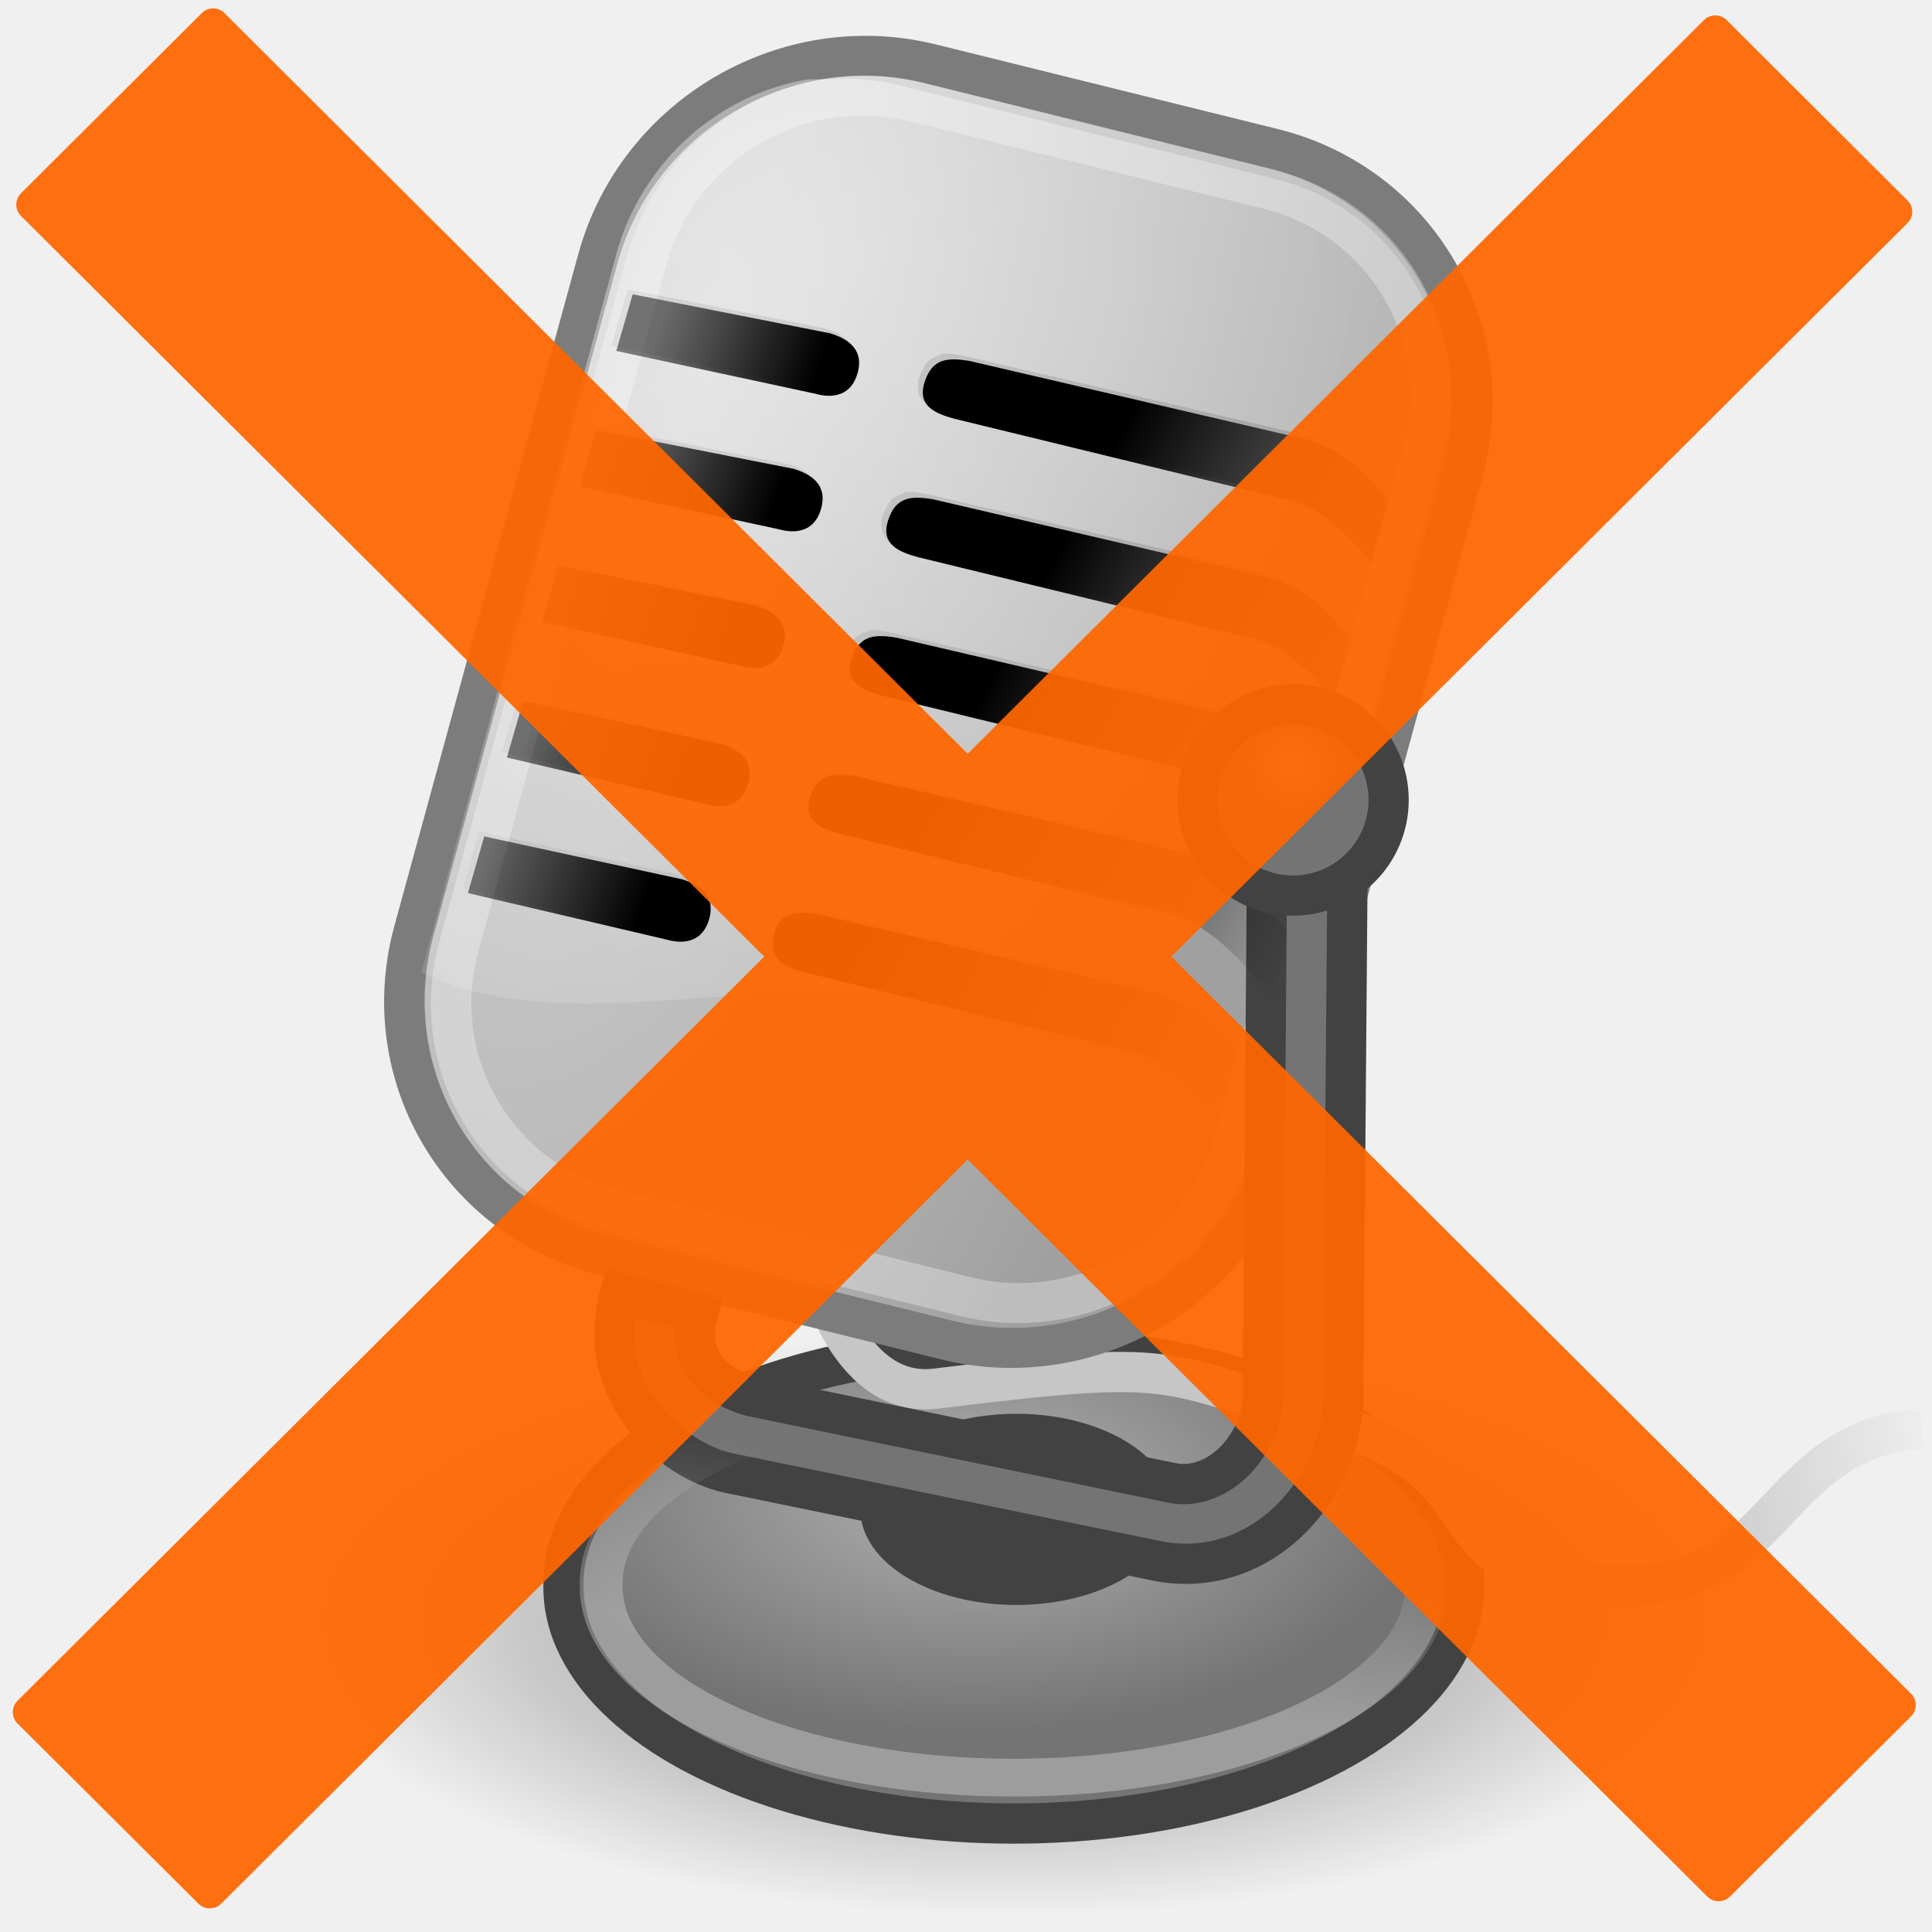
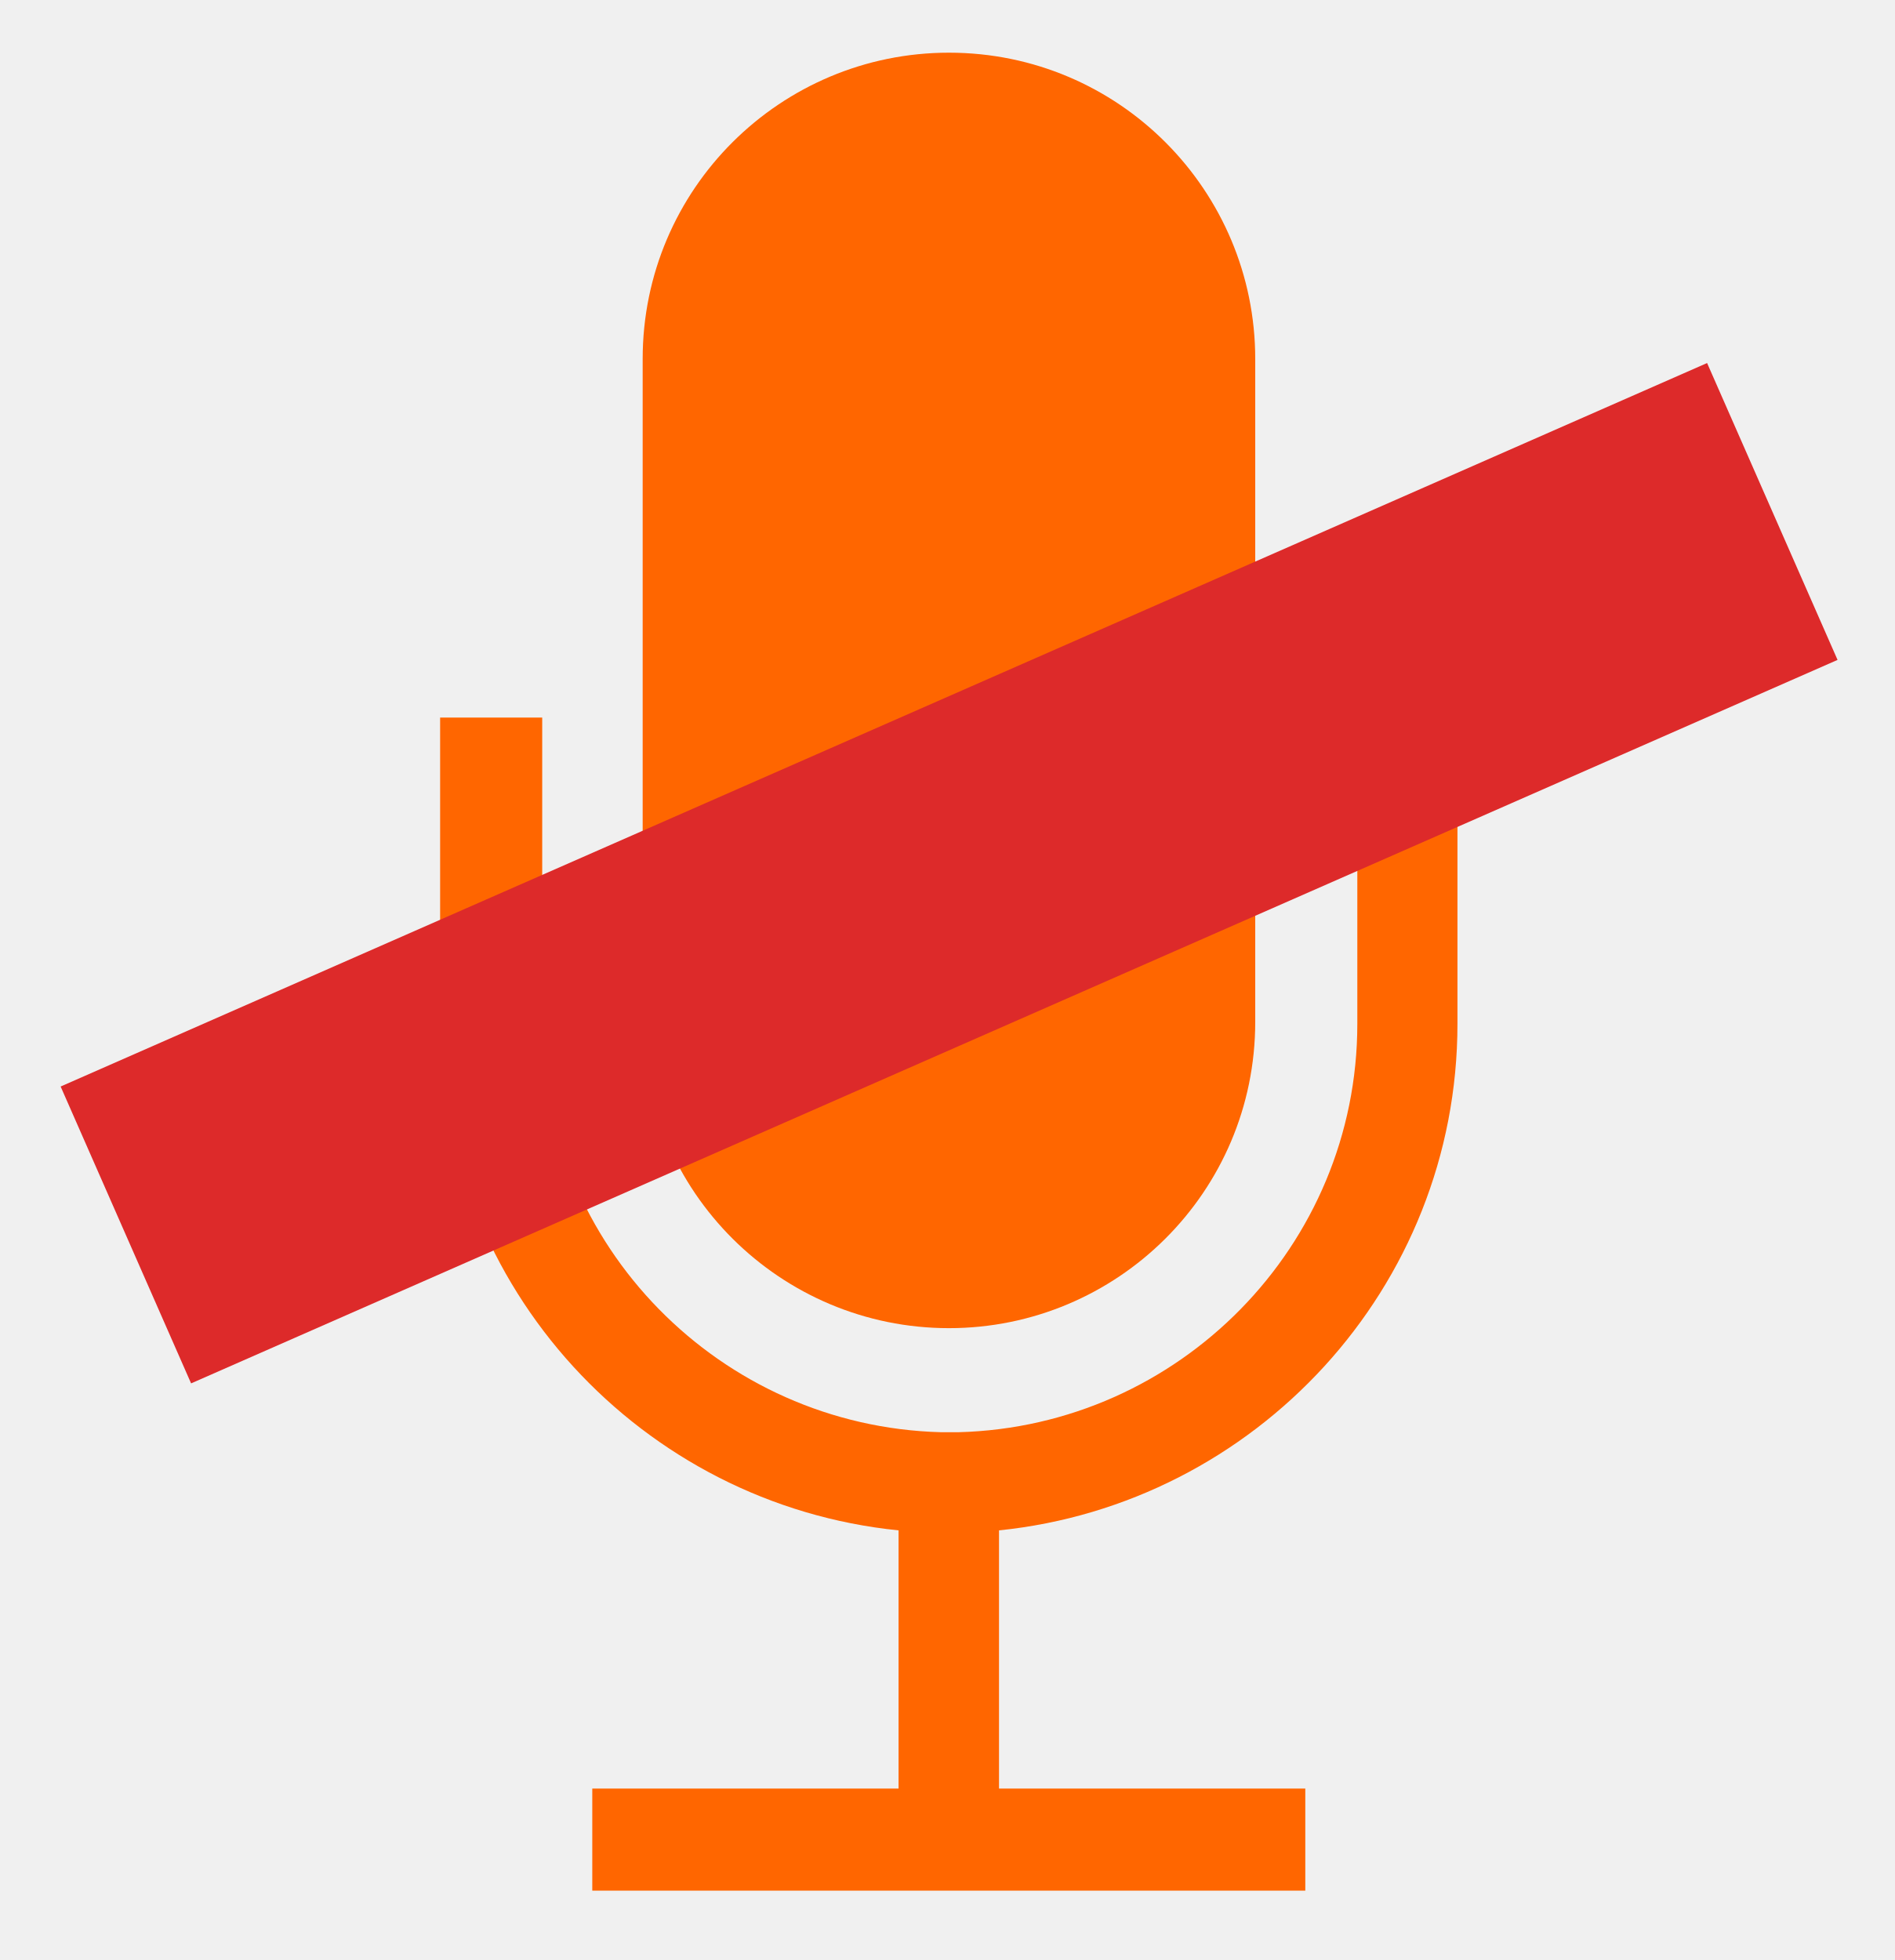
- <svg xmlns="http://www.w3.org/2000/svg" xmlns:xlink="http://www.w3.org/1999/xlink" width="48px" height="48px" id="svg11300" version="1.1">
-   <defs id="defs3">
-     <linearGradient id="linearGradient2407">
-       <stop style="stop-color:#d5d5d5;stop-opacity:1;" offset="0" id="stop2409" />
-       <stop style="stop-color:#747474;stop-opacity:1;" offset="1" id="stop2411" />
-     </linearGradient>
-     <linearGradient id="linearGradient2399">
-       <stop style="stop-color:#ffffff;stop-opacity:1;" offset="0" id="stop2401" />
-       <stop style="stop-color:#ffffff;stop-opacity:0;" offset="1" id="stop2403" />
-     </linearGradient>
-     <linearGradient id="linearGradient2371">
-       <stop style="stop-color:#000000;stop-opacity:1;" offset="0" id="stop2373" />
-       <stop style="stop-color:#000000;stop-opacity:0.485;" offset="1" id="stop2375" />
-     </linearGradient>
-     <linearGradient id="linearGradient2355">
-       <stop style="stop-color:#000000;stop-opacity:1;" offset="0" id="stop2357" />
-       <stop style="stop-color:#000000;stop-opacity:0;" offset="1" id="stop2359" />
-     </linearGradient>
-     <linearGradient id="linearGradient2345">
-       <stop style="stop-color:#d5d5d5;stop-opacity:1;" offset="0" id="stop2347" />
-       <stop style="stop-color:#a0a0a0;stop-opacity:1;" offset="1" id="stop2349" />
-     </linearGradient>
-     <linearGradient id="linearGradient2337">
-       <stop style="stop-color:#ffffff;stop-opacity:1;" offset="0" id="stop2339" />
-       <stop style="stop-color:#ffffff;stop-opacity:0;" offset="1" id="stop2341" />
-     </linearGradient>
-     <linearGradient id="linearGradient2252">
-       <stop style="stop-color:#c6c6c6;stop-opacity:1;" offset="0" id="stop2254" />
-       <stop style="stop-color:#c6c6c6;stop-opacity:0;" offset="1" id="stop2256" />
-     </linearGradient>
-     <linearGradient id="linearGradient2242">
-       <stop style="stop-color:#000000;stop-opacity:1;" offset="0" id="stop2244" />
-       <stop style="stop-color:#000000;stop-opacity:0;" offset="1" id="stop2246" />
-     </linearGradient>
-     <linearGradient id="linearGradient2232">
-       <stop style="stop-color:#b0b0b0;stop-opacity:1;" offset="0" id="stop2234" />
-       <stop style="stop-color:#747474;stop-opacity:1;" offset="1" id="stop2236" />
-     </linearGradient>
-     <radialGradient xlink:href="#linearGradient2232" id="radialGradient2238" cx="15.438" cy="42.09" fx="15.438" fy="42.09" r="11.188" gradientTransform="matrix(1,0,0,0.52514,0,22.02165)" gradientUnits="userSpaceOnUse" />
-     <radialGradient xlink:href="#linearGradient2242" id="radialGradient2248" cx="25.188" cy="41" fx="25.188" fy="41" r="16.438" gradientTransform="matrix(1,0,0,0.425856,-1.940722e-16,23.53992)" gradientUnits="userSpaceOnUse" />
-     <linearGradient xlink:href="#linearGradient2252" id="linearGradient2258" x1="41.25" y1="36.69" x2="48.25" y2="35.69" gradientUnits="userSpaceOnUse" />
-     <radialGradient xlink:href="#linearGradient2337" id="radialGradient2343" cx="20.275" cy="5.712" fx="20.275" fy="5.712" r="12.494" gradientTransform="matrix(2.530751,-5.687060e-16,5.159545e-16,2.296006,-31.03641,-6.699856)" gradientUnits="userSpaceOnUse" />
-     <radialGradient xlink:href="#linearGradient2345" id="radialGradient2351" cx="19.557" cy="6.644" fx="19.557" fy="6.644" r="10.989" gradientTransform="matrix(1.491918,-8.445108e-2,-5.874412e-2,3.986724,-9.646804,-20.27595)" gradientUnits="userSpaceOnUse" />
-     <linearGradient xlink:href="#linearGradient2355" id="linearGradient2361" x1="25.16" y1="15.804" x2="33.969" y2="20.438" gradientUnits="userSpaceOnUse" />
-     <linearGradient xlink:href="#linearGradient2355" id="linearGradient2363" x1="25.16" y1="15.804" x2="33.969" y2="20.438" gradientUnits="userSpaceOnUse" />
-     <linearGradient xlink:href="#linearGradient2355" id="linearGradient2365" x1="25.16" y1="15.804" x2="33.969" y2="20.438" gradientUnits="userSpaceOnUse" />
-     <linearGradient xlink:href="#linearGradient2355" id="linearGradient2367" x1="25.16" y1="15.804" x2="33.969" y2="20.438" gradientUnits="userSpaceOnUse" />
-     <linearGradient xlink:href="#linearGradient2355" id="linearGradient2369" x1="25.16" y1="15.804" x2="33.969" y2="20.438" gradientUnits="userSpaceOnUse" />
-     <linearGradient xlink:href="#linearGradient2371" id="linearGradient2377" x1="18.329" y1="15.323" x2="14.406" y2="14.047" gradientUnits="userSpaceOnUse" />
-     <linearGradient xlink:href="#linearGradient2371" id="linearGradient2379" x1="18.329" y1="15.323" x2="14.406" y2="14.047" gradientUnits="userSpaceOnUse" />
-     <linearGradient xlink:href="#linearGradient2371" id="linearGradient2381" x1="18.329" y1="15.323" x2="14.406" y2="14.047" gradientUnits="userSpaceOnUse" />
-     <linearGradient xlink:href="#linearGradient2371" id="linearGradient2383" x1="18.329" y1="15.323" x2="14.406" y2="14.047" gradientUnits="userSpaceOnUse" />
-     <linearGradient xlink:href="#linearGradient2371" id="linearGradient2385" x1="18.329" y1="15.323" x2="14.406" y2="14.047" gradientUnits="userSpaceOnUse" />
-     <linearGradient xlink:href="#linearGradient2399" id="linearGradient2405" x1="16.438" y1="49.111" x2="17.402" y2="43.42" gradientUnits="userSpaceOnUse" />
-     <radialGradient xlink:href="#linearGradient2407" id="radialGradient2413" cx="33.5" cy="20.538" fx="33.5" fy="20.538" r="2.27" gradientUnits="userSpaceOnUse" gradientTransform="matrix(0.435326,1.140794e-15,-1.140794e-15,0.435326,18.91658,12.49341)" />
-   </defs>
-   <g id="layer1">
-     <path style="opacity:0.494;color:#000000;fill:url(#radialGradient2248);fill-opacity:1;fill-rule:evenodd;stroke:none;stroke-width:2;stroke-linecap:butt;stroke-linejoin:miter;marker:none;marker-start:none;marker-mid:none;marker-end:none;stroke-miterlimit:4;stroke-dasharray:none;stroke-dashoffset:0;stroke-opacity:1;visibility:visible;display:inline;overflow:visible" id="path2240" d="M 41.625 41 A 16.438 7 0 1 1  8.75,41 A 16.438 7 0 1 1  41.625 41 z" transform="matrix(1.106464,0,0,1.044643,-2.681557,-2.517857)" />
-     <path style="opacity:1;color:#000000;fill:url(#radialGradient2238);fill-opacity:1;fill-rule:evenodd;stroke:#424242;stroke-width:1;stroke-linecap:butt;stroke-linejoin:miter;marker:none;marker-start:none;marker-mid:none;marker-end:none;stroke-miterlimit:4;stroke-dasharray:none;stroke-dashoffset:0;stroke-opacity:1;visibility:visible;display:inline;overflow:visible" id="path2222" d="M 27.625 46.375 A 11.188 5.875 0 1 1  5.25,46.375 A 11.188 5.875 0 1 1  27.625 46.375 z" transform="translate(8.75,-7)" />
-     <path transform="matrix(2.066667,0,0,1.266667,-43.98333,9.475)" d="M 35.375 22.125 A 1.875 1.875 0 1 1  31.625,22.125 A 1.875 1.875 0 1 1  35.375 22.125 z" id="path2260" style="opacity:1;color:#000000;fill:#424242;fill-opacity:1;fill-rule:evenodd;stroke:none;stroke-width:2;stroke-linecap:butt;stroke-linejoin:miter;marker:none;marker-start:none;marker-mid:none;marker-end:none;stroke-miterlimit:4;stroke-dasharray:none;stroke-dashoffset:0;stroke-opacity:1;visibility:visible;display:inline;overflow:visible" />
-     <path style="opacity:1;color:#000000;fill:none;fill-opacity:1;fill-rule:evenodd;stroke:url(#linearGradient2258);stroke-width:1;stroke-linecap:butt;stroke-linejoin:miter;marker:none;marker-start:none;marker-mid:none;marker-end:none;stroke-miterlimit:4;stroke-dasharray:none;stroke-dashoffset:0;stroke-opacity:1;visibility:visible;display:inline;overflow:visible" d="M 20.25,31.375 C 20.25,31.375 20.986,34.777 23.25,34.5 C 29.375,33.75 28.721,34.01 33.125,35.375 C 37.562,36.75 35.219,38.969 39.75,39.375 C 44.281,39.781 43.875,35.75 47.75,35.5" id="path2250" />
-     <rect style="opacity:1;color:#000000;fill:url(#radialGradient2351);fill-opacity:1.0;fill-rule:evenodd;stroke:#7c7c7c;stroke-width:1;stroke-linecap:butt;stroke-linejoin:miter;marker:none;marker-start:none;marker-mid:none;marker-end:none;stroke-miterlimit:4;stroke-dasharray:none;stroke-dashoffset:0;stroke-opacity:1;visibility:visible;display:inline;overflow:visible" id="rect1343" width="22.137" height="30.692" x="16.029" y="-4.014" rx="6.694" ry="6.694" transform="matrix(0.970732,0.240164,-0.264014,0.964519,0,0)" />
-     <rect transform="matrix(0.970732,0.240164,-0.264014,0.964519,0,0)" ry="5.42" rx="5.42" y="-3.006" x="17.21" height="28.524" width="19.862" id="rect2353" style="opacity:0.307;color:#000000;fill:none;fill-opacity:1;fill-rule:evenodd;stroke:#ffffff;stroke-width:1;stroke-linecap:butt;stroke-linejoin:miter;marker:none;marker-start:none;marker-mid:none;marker-end:none;stroke-miterlimit:4;stroke-dasharray:none;stroke-dashoffset:0;stroke-opacity:1;visibility:visible;display:inline;overflow:visible" />
-     <path style="opacity:0.443;color:#000000;fill:url(#radialGradient2343);fill-opacity:1.0;fill-rule:evenodd;stroke:none;stroke-width:1;stroke-linecap:butt;stroke-linejoin:miter;marker:none;marker-start:none;marker-mid:none;marker-end:none;stroke-miterlimit:4;stroke-dasharray:none;stroke-dashoffset:0;stroke-opacity:1;visibility:visible;display:inline;overflow:visible" d="M 20.094,1.969 C 17.873,2.321 15.943,4.008 15.312,6.312 L 10.469,24.156 C 13.326,25.56 17.106,24.625 20.688,24.625 C 21.178,24.625 21.676,24.623 22.156,24.594 C 21.221,24.366 19.844,24.031 19.844,24.031 C 19.624,23.972 19.423,23.896 19.281,23.781 C 19.277,23.777 19.255,23.754 19.25,23.75 C 19.237,23.737 19.203,23.704 19.188,23.688 C 19.182,23.682 19.162,23.662 19.156,23.656 C 19.148,23.64 19.131,23.606 19.125,23.594 C 19.115,23.569 19.1,23.522 19.094,23.5 C 19.094,23.497 19.094,23.471 19.094,23.469 C 19.088,23.458 19.068,23.417 19.062,23.406 C 19.063,23.4 19.063,23.379 19.062,23.375 C 19.063,23.357 19.062,23.324 19.062,23.312 C 19.062,23.306 19.062,23.285 19.062,23.281 C 19.062,23.278 19.063,23.253 19.062,23.25 C 19.071,23.214 19.087,23.157 19.094,23.125 C 19.099,23.115 19.119,23.074 19.125,23.062 C 19.125,23.06 19.125,23.034 19.125,23.031 C 19.133,23.007 19.147,22.96 19.156,22.938 C 19.164,22.921 19.182,22.885 19.188,22.875 C 19.212,22.83 19.251,22.757 19.281,22.719 C 19.288,22.712 19.308,22.692 19.312,22.688 C 19.324,22.682 19.365,22.661 19.375,22.656 C 19.404,22.639 19.464,22.609 19.5,22.594 C 19.511,22.594 19.552,22.593 19.562,22.594 C 19.562,22.592 19.562,22.57 19.562,22.562 C 19.57,22.562 19.592,22.562 19.594,22.562 C 19.769,22.53 19.99,22.556 20.219,22.594 L 26.156,23.969 C 27.347,23.678 28.483,23.279 29.562,22.812 C 29.41,22.726 29.245,22.672 29.094,22.625 C 29.056,22.614 29.006,22.602 28.969,22.594 C 28.969,22.594 20.75,20.594 20.75,20.594 C 20.53,20.534 20.306,20.459 20.156,20.344 C 20.151,20.34 20.13,20.317 20.125,20.312 C 20.12,20.308 20.098,20.286 20.094,20.281 C 20.09,20.277 20.066,20.255 20.062,20.25 C 20.057,20.239 20.036,20.198 20.031,20.188 C 20.026,20.182 20.006,20.162 20,20.156 C 20,20.153 20,20.128 20,20.125 C 19.994,20.114 19.974,20.074 19.969,20.062 C 19.969,20.059 19.969,20.034 19.969,20.031 C 19.969,20.02 19.969,19.98 19.969,19.969 C 19.968,19.947 19.967,19.898 19.969,19.875 C 19.969,19.871 19.969,19.848 19.969,19.844 C 19.968,19.831 19.968,19.792 19.969,19.781 C 19.969,19.778 19.969,19.753 19.969,19.75 C 19.974,19.739 19.995,19.698 20,19.688 C 20.009,19.66 20.022,19.619 20.031,19.594 C 20.037,19.583 20.057,19.542 20.062,19.531 C 20.08,19.495 20.107,19.438 20.125,19.406 C 20.139,19.385 20.17,19.336 20.188,19.312 C 20.192,19.308 20.214,19.286 20.219,19.281 C 20.225,19.275 20.246,19.254 20.25,19.25 C 20.261,19.244 20.302,19.224 20.312,19.219 C 20.328,19.21 20.362,19.194 20.375,19.188 C 20.384,19.184 20.421,19.164 20.438,19.156 C 20.441,19.156 20.466,19.156 20.469,19.156 C 20.473,19.152 20.493,19.131 20.5,19.125 C 20.503,19.125 20.528,19.125 20.531,19.125 C 20.538,19.118 20.561,19.096 20.562,19.094 C 20.566,19.094 20.591,19.094 20.594,19.094 C 20.6,19.094 20.622,19.094 20.625,19.094 C 20.769,19.088 20.947,19.127 21.125,19.156 L 29.438,21.094 C 30.057,21.267 30.625,21.703 31.062,22.125 C 31.576,21.852 32.054,21.53 32.531,21.219 C 32.386,21.024 31.201,19.519 30.125,19.188 C 30.088,19.177 30.037,19.164 30,19.156 C 30,19.156 21.781,17.156 21.781,17.156 C 21.561,17.097 21.337,17.021 21.188,16.906 C 21.182,16.902 21.161,16.879 21.156,16.875 C 21.152,16.871 21.129,16.848 21.125,16.844 C 21.121,16.839 21.098,16.817 21.094,16.812 C 21.088,16.802 21.067,16.761 21.062,16.75 C 21.057,16.744 21.037,16.724 21.031,16.719 C 21.032,16.716 21.031,16.69 21.031,16.688 C 21.026,16.677 21.006,16.636 21,16.625 C 21,16.622 21,16.596 21,16.594 C 21,16.583 21,16.542 21,16.531 C 20.999,16.51 20.998,16.461 21,16.438 C 21,16.434 21,16.41 21,16.406 C 20.999,16.393 20.999,16.355 21,16.344 C 21,16.34 21,16.315 21,16.312 C 21.006,16.301 21.026,16.26 21.031,16.25 C 21.04,16.222 21.053,16.182 21.062,16.156 C 21.068,16.146 21.088,16.104 21.094,16.094 C 21.111,16.057 21.138,16 21.156,15.969 C 21.171,15.948 21.201,15.898 21.219,15.875 C 21.223,15.87 21.245,15.848 21.25,15.844 C 21.256,15.837 21.277,15.817 21.281,15.812 C 21.293,15.807 21.333,15.786 21.344,15.781 C 21.36,15.773 21.394,15.756 21.406,15.75 C 21.412,15.744 21.432,15.724 21.438,15.719 C 21.448,15.719 21.489,15.718 21.5,15.719 C 21.504,15.715 21.525,15.694 21.531,15.688 C 21.534,15.688 21.559,15.687 21.562,15.688 C 21.57,15.68 21.592,15.658 21.594,15.656 C 21.597,15.656 21.622,15.656 21.625,15.656 C 21.631,15.656 21.653,15.656 21.656,15.656 C 21.8,15.65 21.978,15.689 22.156,15.719 L 30.469,17.656 C 31.812,18.031 32.938,19.656 32.938,19.656 L 32.531,21.219 C 32.715,21.099 32.915,21 33.094,20.875 L 35.688,11.344 C 36.529,8.27 34.727,5.197 31.656,4.438 L 22.375,2.125 C 21.775,1.977 21.182,1.928 20.594,1.969 C 20.59,1.969 20.569,1.969 20.562,1.969 C 20.55,1.968 20.512,1.969 20.5,1.969 C 20.494,1.969 20.475,1.969 20.469,1.969 C 20.466,1.969 20.444,1.969 20.438,1.969 C 20.407,1.97 20.342,1.968 20.312,1.969 C 20.303,1.969 20.266,1.969 20.25,1.969 C 20.246,1.969 20.223,1.969 20.219,1.969 C 20.208,1.969 20.167,1.969 20.156,1.969 C 20.146,1.969 20.104,1.969 20.094,1.969 z M 15.594,7.188 L 20.5,8.156 C 20.69,8.215 20.891,8.301 21.031,8.438 C 21.036,8.442 21.058,8.464 21.062,8.469 C 21.067,8.474 21.09,8.495 21.094,8.5 C 21.099,8.511 21.12,8.552 21.125,8.562 C 21.131,8.568 21.151,8.588 21.156,8.594 C 21.166,8.618 21.18,8.665 21.188,8.688 C 21.196,8.716 21.212,8.777 21.219,8.812 C 21.219,8.819 21.219,8.84 21.219,8.844 C 21.218,8.861 21.219,8.894 21.219,8.906 C 21.219,8.935 21.221,9.001 21.219,9.031 C 21.219,9.035 21.219,9.06 21.219,9.062 C 21.213,9.074 21.193,9.114 21.188,9.125 C 21.18,9.153 21.165,9.193 21.156,9.219 C 21.157,9.222 21.156,9.247 21.156,9.25 C 21.151,9.261 21.13,9.302 21.125,9.312 C 21.118,9.327 21.101,9.361 21.094,9.375 C 21.088,9.38 21.068,9.401 21.062,9.406 C 21.057,9.417 21.037,9.458 21.031,9.469 C 21.027,9.474 21.005,9.495 21,9.5 C 20.995,9.505 20.974,9.526 20.969,9.531 C 20.964,9.536 20.943,9.558 20.938,9.562 C 20.927,9.568 20.886,9.589 20.875,9.594 C 20.869,9.599 20.849,9.619 20.844,9.625 C 20.823,9.634 20.772,9.649 20.75,9.656 C 20.726,9.665 20.681,9.681 20.656,9.688 C 20.491,9.723 20.303,9.707 20.125,9.656 L 15.188,8.594 L 15.594,7.188 z M 23.406,8.781 C 23.41,8.781 23.435,8.781 23.438,8.781 C 23.444,8.781 23.466,8.781 23.469,8.781 C 23.613,8.775 23.791,8.814 23.969,8.844 L 32.281,10.781 C 33.625,11.156 34.5,12.531 34.5,12.531 L 34.156,14.062 C 34.011,13.868 33.013,12.644 31.938,12.312 C 31.9,12.302 31.85,12.289 31.812,12.281 C 31.812,12.281 23.594,10.281 23.594,10.281 C 23.374,10.222 23.15,10.146 23,10.031 C 22.995,10.027 22.974,10.004 22.969,10 C 22.964,9.996 22.942,9.973 22.938,9.969 C 22.933,9.964 22.91,9.942 22.906,9.938 C 22.901,9.927 22.88,9.886 22.875,9.875 C 22.869,9.869 22.849,9.849 22.844,9.844 C 22.844,9.841 22.844,9.815 22.844,9.812 C 22.838,9.802 22.818,9.761 22.812,9.75 C 22.813,9.747 22.812,9.721 22.812,9.719 C 22.812,9.708 22.812,9.667 22.812,9.656 C 22.812,9.635 22.811,9.586 22.812,9.562 C 22.813,9.559 22.813,9.535 22.812,9.531 C 22.812,9.518 22.812,9.48 22.812,9.469 C 22.812,9.465 22.813,9.44 22.812,9.438 C 22.818,9.426 22.838,9.385 22.844,9.375 C 22.853,9.347 22.865,9.307 22.875,9.281 C 22.88,9.271 22.901,9.229 22.906,9.219 C 22.923,9.182 22.951,9.125 22.969,9.094 C 22.983,9.073 23.014,9.023 23.031,9 C 23.036,8.995 23.058,8.973 23.062,8.969 C 23.069,8.962 23.089,8.942 23.094,8.938 C 23.105,8.932 23.146,8.911 23.156,8.906 C 23.172,8.898 23.206,8.881 23.219,8.875 C 23.224,8.869 23.244,8.849 23.25,8.844 C 23.261,8.844 23.301,8.843 23.312,8.844 C 23.317,8.84 23.337,8.819 23.344,8.812 C 23.347,8.813 23.372,8.812 23.375,8.812 C 23.382,8.805 23.405,8.783 23.406,8.781 z M 14.688,10.562 L 19.594,11.531 C 19.784,11.59 19.985,11.676 20.125,11.812 C 20.13,11.817 20.152,11.839 20.156,11.844 C 20.161,11.849 20.183,11.87 20.188,11.875 C 20.193,11.886 20.214,11.927 20.219,11.938 C 20.224,11.943 20.244,11.963 20.25,11.969 C 20.25,11.97 20.25,11.993 20.25,12 C 20.256,12.011 20.276,12.051 20.281,12.062 C 20.288,12.085 20.306,12.129 20.312,12.156 C 20.313,12.16 20.312,12.183 20.312,12.188 C 20.312,12.205 20.312,12.238 20.312,12.25 C 20.312,12.274 20.315,12.319 20.312,12.344 C 20.307,12.386 20.293,12.454 20.281,12.5 C 20.281,12.503 20.281,12.528 20.281,12.531 C 20.269,12.561 20.233,12.628 20.219,12.656 C 20.212,12.671 20.195,12.705 20.188,12.719 C 20.182,12.73 20.162,12.77 20.156,12.781 C 20.151,12.787 20.131,12.807 20.125,12.812 C 20.09,12.858 20.042,12.905 20,12.938 C 19.994,12.943 19.974,12.963 19.969,12.969 C 19.953,12.977 19.919,12.994 19.906,13 C 19.897,13.004 19.86,13.023 19.844,13.031 C 19.841,13.031 19.815,13.031 19.812,13.031 C 19.802,13.037 19.761,13.057 19.75,13.062 C 19.585,13.098 19.396,13.082 19.219,13.031 L 14.281,11.969 L 14.688,10.562 z M 22.5,12.219 C 22.503,12.219 22.528,12.219 22.531,12.219 C 22.538,12.219 22.559,12.219 22.562,12.219 C 22.707,12.213 22.885,12.252 23.062,12.281 L 31.375,14.219 C 32.719,14.594 33.469,15.875 33.469,15.875 L 33.156,17.312 C 33.011,17.118 32.107,16.082 31.031,15.75 C 30.994,15.739 30.943,15.727 30.906,15.719 C 30.906,15.719 22.688,13.719 22.688,13.719 C 22.468,13.659 22.243,13.584 22.094,13.469 C 22.089,13.465 22.067,13.442 22.062,13.438 C 22.058,13.433 22.036,13.411 22.031,13.406 C 22.027,13.402 22.004,13.38 22,13.375 C 21.995,13.364 21.974,13.323 21.969,13.312 C 21.963,13.307 21.943,13.287 21.938,13.281 C 21.938,13.278 21.937,13.253 21.938,13.25 C 21.932,13.239 21.912,13.199 21.906,13.188 C 21.906,13.184 21.906,13.159 21.906,13.156 C 21.906,13.145 21.906,13.105 21.906,13.094 C 21.906,13.072 21.905,13.023 21.906,13 C 21.906,12.996 21.906,12.973 21.906,12.969 C 21.906,12.956 21.905,12.917 21.906,12.906 C 21.906,12.903 21.906,12.878 21.906,12.875 C 21.912,12.864 21.932,12.823 21.938,12.812 C 21.946,12.785 21.959,12.744 21.969,12.719 C 21.974,12.708 21.994,12.667 22,12.656 C 22.017,12.62 22.044,12.563 22.062,12.531 C 22.077,12.51 22.107,12.461 22.125,12.438 C 22.13,12.433 22.152,12.411 22.156,12.406 C 22.163,12.4 22.183,12.379 22.188,12.375 C 22.199,12.369 22.24,12.349 22.25,12.344 C 22.266,12.335 22.3,12.319 22.312,12.312 C 22.321,12.309 22.358,12.289 22.375,12.281 C 22.378,12.281 22.404,12.281 22.406,12.281 C 22.411,12.277 22.431,12.256 22.438,12.25 C 22.44,12.25 22.465,12.25 22.469,12.25 C 22.476,12.243 22.499,12.221 22.5,12.219 z M 13.75,13.938 L 18.656,14.938 C 18.795,14.98 18.941,15.047 19.062,15.125 C 19.074,15.13 19.114,15.151 19.125,15.156 C 19.131,15.162 19.151,15.182 19.156,15.188 C 19.162,15.192 19.182,15.214 19.188,15.219 C 19.201,15.232 19.234,15.265 19.25,15.281 C 19.256,15.287 19.276,15.307 19.281,15.312 C 19.281,15.316 19.281,15.341 19.281,15.344 C 19.287,15.355 19.307,15.396 19.312,15.406 C 19.318,15.412 19.338,15.432 19.344,15.438 C 19.355,15.469 19.369,15.527 19.375,15.562 C 19.375,15.573 19.375,15.614 19.375,15.625 C 19.376,15.648 19.377,15.694 19.375,15.719 C 19.375,15.722 19.375,15.747 19.375,15.75 C 19.367,15.787 19.351,15.845 19.344,15.875 C 19.344,15.878 19.344,15.903 19.344,15.906 C 19.33,15.938 19.295,16.002 19.281,16.031 C 19.273,16.048 19.255,16.083 19.25,16.094 C 19.245,16.104 19.227,16.14 19.219,16.156 C 19.214,16.167 19.193,16.208 19.188,16.219 C 19.162,16.248 19.12,16.289 19.094,16.312 C 19.088,16.318 19.068,16.338 19.062,16.344 C 19.057,16.349 19.037,16.369 19.031,16.375 C 19.015,16.383 18.982,16.4 18.969,16.406 C 18.96,16.41 18.923,16.429 18.906,16.438 C 18.903,16.437 18.878,16.438 18.875,16.438 C 18.696,16.491 18.479,16.494 18.281,16.438 L 13.344,15.312 L 13.75,13.938 z M 12.875,17.281 L 17.781,18.344 C 18.003,18.412 18.236,18.54 18.375,18.719 C 18.381,18.724 18.401,18.744 18.406,18.75 C 18.414,18.766 18.431,18.799 18.438,18.812 C 18.447,18.837 18.462,18.883 18.469,18.906 C 18.475,18.917 18.494,18.958 18.5,18.969 C 18.5,18.979 18.5,19.02 18.5,19.031 C 18.5,19.037 18.5,19.059 18.5,19.062 C 18.5,19.08 18.5,19.113 18.5,19.125 C 18.5,19.128 18.5,19.153 18.5,19.156 C 18.5,19.159 18.5,19.185 18.5,19.188 C 18.496,19.199 18.474,19.237 18.469,19.25 C 18.467,19.254 18.47,19.278 18.469,19.281 C 18.469,19.284 18.469,19.31 18.469,19.312 C 18.46,19.345 18.448,19.404 18.438,19.438 C 18.406,19.517 18.357,19.6 18.312,19.656 C 18.308,19.662 18.286,19.682 18.281,19.688 C 18.276,19.693 18.255,19.714 18.25,19.719 C 18.245,19.723 18.224,19.746 18.219,19.75 C 18.213,19.756 18.193,19.776 18.188,19.781 C 18.177,19.787 18.136,19.808 18.125,19.812 C 18.12,19.818 18.099,19.838 18.094,19.844 C 18.069,19.853 18.021,19.868 18,19.875 C 17.989,19.875 17.948,19.875 17.938,19.875 C 17.772,19.91 17.584,19.895 17.406,19.844 L 12.469,18.688 L 12.875,17.281 z M 11.906,20.656 L 16.812,21.719 C 17.003,21.777 17.204,21.864 17.344,22 C 17.348,22.005 17.371,22.026 17.375,22.031 C 17.379,22.036 17.402,22.058 17.406,22.062 C 17.412,22.073 17.433,22.114 17.438,22.125 C 17.443,22.13 17.463,22.151 17.469,22.156 C 17.479,22.181 17.492,22.228 17.5,22.25 C 17.509,22.279 17.525,22.34 17.531,22.375 C 17.532,22.381 17.531,22.398 17.531,22.406 C 17.531,22.424 17.531,22.457 17.531,22.469 C 17.532,22.497 17.533,22.564 17.531,22.594 C 17.53,22.597 17.533,22.621 17.531,22.625 C 17.527,22.637 17.504,22.676 17.5,22.688 C 17.493,22.715 17.477,22.756 17.469,22.781 C 17.461,22.803 17.447,22.851 17.438,22.875 C 17.43,22.889 17.414,22.924 17.406,22.938 C 17.401,22.943 17.381,22.963 17.375,22.969 C 17.37,22.98 17.349,23.02 17.344,23.031 C 17.339,23.037 17.317,23.057 17.312,23.062 C 17.308,23.068 17.286,23.089 17.281,23.094 C 17.276,23.098 17.255,23.121 17.25,23.125 C 17.239,23.13 17.198,23.151 17.188,23.156 C 17.182,23.162 17.162,23.182 17.156,23.188 C 17.135,23.196 17.084,23.212 17.062,23.219 C 17.038,23.227 16.994,23.244 16.969,23.25 C 16.804,23.285 16.615,23.27 16.438,23.219 L 11.5,22.062 L 11.906,20.656 z " id="rect2302" />
-     <path style="opacity:1;color:#000000;fill:url(#linearGradient2365);fill-opacity:1.0;fill-rule:evenodd;stroke:none;stroke-width:1;stroke-linecap:butt;stroke-linejoin:miter;marker:none;marker-start:none;marker-mid:none;marker-end:none;stroke-miterlimit:4;stroke-dasharray:none;stroke-dashoffset:0;stroke-opacity:1;visibility:visible;display:inline;overflow:visible" d="M 22.281,15.844 L 30.594,17.781 C 31.938,18.156 33.062,19.781 33.062,19.781 L 32.656,21.375 C 32.656,21.375 31.312,19.531 30.125,19.281 C 30.125,19.281 21.906,17.281 21.906,17.281 C 21.421,17.15 20.971,16.96 21.156,16.375 C 21.344,15.781 21.719,15.75 22.281,15.844 z " id="path2284" />
-     <path style="opacity:1;color:#000000;fill:#747474;fill-opacity:1;fill-rule:evenodd;stroke:#424242;stroke-width:1;stroke-linecap:butt;stroke-linejoin:miter;marker:none;marker-start:none;marker-mid:none;marker-end:none;stroke-miterlimit:4;stroke-dasharray:none;stroke-dashoffset:0;stroke-opacity:1;visibility:visible;display:inline;overflow:visible" d="M 31.5,19 L 31.375,34.375 L 31.375,34.406 L 31.375,34.438 C 31.463,35.841 30.279,37.075 29.125,36.844 L 18.656,34.688 C 18.188,34.562 16.938,34.062 17.344,32.625 L 15.406,32.125 C 14.727,34.562 16.656,36.281 18.094,36.594 L 28.75,38.781 C 31.325,39.296 33.498,36.947 33.375,34.375 C 33.374,34.354 33.376,34.334 33.375,34.312 L 33.5,19 L 31.5,19 z " id="path1345" />
-     <path id="path2286" d="M 21.25,19.281 L 29.562,21.219 C 30.906,21.594 32.031,23.219 32.031,23.219 L 31.625,24.812 C 31.625,24.812 30.281,22.969 29.094,22.719 C 29.094,22.719 20.875,20.719 20.875,20.719 C 20.39,20.587 19.94,20.398 20.125,19.812 C 20.312,19.219 20.688,19.188 21.25,19.281 z " style="opacity:1;color:#000000;fill:url(#linearGradient2367);fill-opacity:1.0;fill-rule:evenodd;stroke:none;stroke-width:1;stroke-linecap:butt;stroke-linejoin:miter;marker:none;marker-start:none;marker-mid:none;marker-end:none;stroke-miterlimit:4;stroke-dasharray:none;stroke-dashoffset:0;stroke-opacity:1;visibility:visible;display:inline;overflow:visible" />
-     <path style="opacity:1;color:#000000;fill:url(#linearGradient2361);fill-opacity:1.0;fill-rule:evenodd;stroke:none;stroke-width:1;stroke-linecap:butt;stroke-linejoin:miter;marker:none;marker-start:none;marker-mid:none;marker-end:none;stroke-miterlimit:4;stroke-dasharray:none;stroke-dashoffset:0;stroke-opacity:1;visibility:visible;display:inline;overflow:visible" d="M 24.094,8.969 L 32.406,10.906 C 33.75,11.281 34.469,12.406 34.469,12.406 L 34.062,14 C 34.062,14 33.125,12.656 31.938,12.406 C 31.938,12.406 23.719,10.406 23.719,10.406 C 23.234,10.275 22.784,10.085 22.969,9.5 C 23.156,8.906 23.531,8.875 24.094,8.969 z " id="path2280" />
-     <path id="path2282" d="M 23.188,12.406 L 31.5,14.344 C 32.844,14.719 33.562,15.906 33.562,15.906 L 33.125,17.406 C 33.125,17.406 32.219,16.094 31.031,15.844 C 31.031,15.844 22.812,13.844 22.812,13.844 C 22.327,13.712 21.878,13.523 22.062,12.938 C 22.25,12.344 22.625,12.312 23.188,12.406 z " style="opacity:1;color:#000000;fill:url(#linearGradient2363);fill-opacity:1.0;fill-rule:evenodd;stroke:none;stroke-width:1;stroke-linecap:butt;stroke-linejoin:miter;marker:none;marker-start:none;marker-mid:none;marker-end:none;stroke-miterlimit:4;stroke-dasharray:none;stroke-dashoffset:0;stroke-opacity:1;visibility:visible;display:inline;overflow:visible" />
-     <path style="opacity:1;color:#000000;fill:url(#radialGradient2413);fill-opacity:1.0;fill-rule:evenodd;stroke:#424242;stroke-width:0.789;stroke-linecap:butt;stroke-linejoin:miter;marker:none;marker-start:none;marker-mid:none;marker-end:none;stroke-miterlimit:4;stroke-dasharray:none;stroke-dashoffset:0;stroke-opacity:1;visibility:visible;display:inline;overflow:visible" id="path2220" d="M 35.375 22.125 A 1.875 1.875 0 1 1  31.625,22.125 A 1.875 1.875 0 1 1  35.375 22.125 z" transform="matrix(1.266667,0,0,1.266667,-10.30833,-8.15)" />
-     <path style="opacity:1;color:#000000;fill:url(#linearGradient2369);fill-opacity:1.0;fill-rule:evenodd;stroke:none;stroke-width:1;stroke-linecap:butt;stroke-linejoin:miter;marker:none;marker-start:none;marker-mid:none;marker-end:none;stroke-miterlimit:4;stroke-dasharray:none;stroke-dashoffset:0;stroke-opacity:1;visibility:visible;display:inline;overflow:visible" d="M 20.344,22.719 L 28.656,24.656 C 30,25.031 31.125,26.656 31.125,26.656 L 30.719,28.25 C 30.719,28.25 29.375,26.406 28.188,26.156 C 28.188,26.156 19.969,24.156 19.969,24.156 C 19.484,24.025 19.096,23.835 19.219,23.25 C 19.343,22.658 19.781,22.625 20.344,22.719 z " id="path2288" />
-     <path style="opacity:1;color:#000000;fill:url(#linearGradient2377);fill-opacity:1.0;fill-rule:evenodd;stroke:none;stroke-width:1;stroke-linecap:butt;stroke-linejoin:miter;marker:none;marker-start:none;marker-mid:none;marker-end:none;stroke-miterlimit:4;stroke-dasharray:none;stroke-dashoffset:0;stroke-opacity:1;visibility:visible;display:inline;overflow:visible" d="M 16.562,23.344 L 11.625,22.188 L 12.031,20.781 L 16.938,21.844 C 17.344,21.969 17.781,22.219 17.625,22.812 C 17.471,23.399 17,23.469 16.562,23.344 z " id="path2292" />
-     <path id="path2294" d="M 17.531,19.977 L 12.594,18.82 L 13,17.414 L 17.906,18.477 C 18.312,18.602 18.75,18.852 18.594,19.445 C 18.439,20.032 17.969,20.102 17.531,19.977 z " style="opacity:1;color:#000000;fill:url(#linearGradient2379);fill-opacity:1.0;fill-rule:evenodd;stroke:none;stroke-width:1;stroke-linecap:butt;stroke-linejoin:miter;marker:none;marker-start:none;marker-mid:none;marker-end:none;stroke-miterlimit:4;stroke-dasharray:none;stroke-dashoffset:0;stroke-opacity:1;visibility:visible;display:inline;overflow:visible" />
-     <path style="opacity:1;color:#000000;fill:url(#linearGradient2385);fill-opacity:1.0;fill-rule:evenodd;stroke:none;stroke-width:1;stroke-linecap:butt;stroke-linejoin:miter;marker:none;marker-start:none;marker-mid:none;marker-end:none;stroke-miterlimit:4;stroke-dasharray:none;stroke-dashoffset:0;stroke-opacity:1;visibility:visible;display:inline;overflow:visible" d="M 18.406,16.547 L 13.469,15.453 L 13.875,14.047 L 18.781,15.047 C 19.188,15.172 19.625,15.422 19.469,16.016 C 19.314,16.602 18.844,16.672 18.406,16.547 z " id="path2296" />
-     <path id="path2298" d="M 19.344,13.148 L 14.406,12.086 L 14.812,10.68 L 19.719,11.648 C 20.125,11.773 20.562,12.023 20.406,12.617 C 20.252,13.204 19.781,13.273 19.344,13.148 z " style="opacity:1;color:#000000;fill:url(#linearGradient2383);fill-opacity:1.0;fill-rule:evenodd;stroke:none;stroke-width:1;stroke-linecap:butt;stroke-linejoin:miter;marker:none;marker-start:none;marker-mid:none;marker-end:none;stroke-miterlimit:4;stroke-dasharray:none;stroke-dashoffset:0;stroke-opacity:1;visibility:visible;display:inline;overflow:visible" />
-     <path style="opacity:1;color:#000000;fill:url(#linearGradient2381);fill-opacity:1.0;fill-rule:evenodd;stroke:none;stroke-width:1;stroke-linecap:butt;stroke-linejoin:miter;marker:none;marker-start:none;marker-mid:none;marker-end:none;stroke-miterlimit:4;stroke-dasharray:none;stroke-dashoffset:0;stroke-opacity:1;visibility:visible;display:inline;overflow:visible" d="M 20.25,9.781 L 15.312,8.719 L 15.719,7.312 L 20.625,8.281 C 21.031,8.406 21.469,8.656 21.312,9.25 C 21.158,9.837 20.688,9.906 20.25,9.781 z " id="path2300" />
-     <path transform="matrix(0.916296,0,0,0.807726,10.12589,1.916708)" d="M 27.625 46.375 A 11.188 5.875 0 1 1  5.25,46.375 A 11.188 5.875 0 1 1  27.625 46.375 z" id="path2389" style="opacity:0.295;color:#000000;fill:none;fill-opacity:1.0;fill-rule:evenodd;stroke:url(#linearGradient2405);stroke-width:1.162;stroke-linecap:butt;stroke-linejoin:miter;marker:none;marker-start:none;marker-mid:none;marker-end:none;stroke-miterlimit:4;stroke-dasharray:none;stroke-dashoffset:0;stroke-opacity:1;visibility:visible;display:inline;overflow:visible" />
-   </g>
-   <g id="layer2">
-     <path style="opacity:0.93;fill:#ff6600;fill-opacity:1;fill-rule:evenodd;stroke:none;display:inline;stroke-opacity:1" d="m 5.298,0.208 c -0.102,0 -0.205,0.039 -0.284,0.117 L 0.521,4.801 c -0.156,0.156 -0.156,0.408 0,0.564 L 18.987,23.768 0.435,42.255 c -0.156,0.156 -0.156,0.408 0,0.564 l 4.494,4.477 c 0.156,0.156 0.411,0.156 0.567,0 L 24.042,28.808 42.418,47.12 c 0.156,0.156 0.405,0.156 0.562,0 l 4.499,-4.477 c 0.156,-0.156 0.156,-0.408 0,-0.564 L 29.103,23.768 47.393,5.541 c 0.156,-0.156 0.156,-0.403 0,-0.559 L 42.899,0.5 c -0.156,-0.156 -0.411,-0.156 -0.567,0 L 24.042,18.727 5.576,0.325 C 5.498,0.247 5.4,0.208 5.298,0.208 z" id="rect1086-7" />
-   </g>
+ <svg xmlns="http://www.w3.org/2000/svg" version="1.1" id="Layer_1" x="0px" y="0px" viewBox="-239 446 579 599" enable-background="new -239 446 579 599" xml:space="preserve">
+   <path fill="#FF6600" d="M51,851.9c51.4,0,93.6-41.6,93.6-93.6V555.7c0-51.4-41.6-93.6-93.6-93.6c-51.4,0-93.6,41.6-93.6,93.6v202.6  C-42.6,810.3-0.4,851.9,51,851.9" />
+   <path fill="#FF6600" d="M175.8,665.3v93.6l0,0c0,67.9-54.5,123-121.8,124.8h-5.5c-67.3-1.8-121.8-56.9-121.8-124.8l0,0v-93.6h-31.2  v93.6l0,0c0,80.8,61.8,146.9,140.1,154.8v78.9h-93.6v31.2h217.9v-31.2H66.3v-78.9c78.3-8,140.1-74.1,140.1-154.8l0,0v-93.6H175.8z" />
+   <rect x="1.5" y="438.1" transform="matrix(0.4023 0.9155 -0.9155 0.4023 683.1655 379.328)" fill="#DD2A2A" width="99.1" height="549.6" />
</svg>
